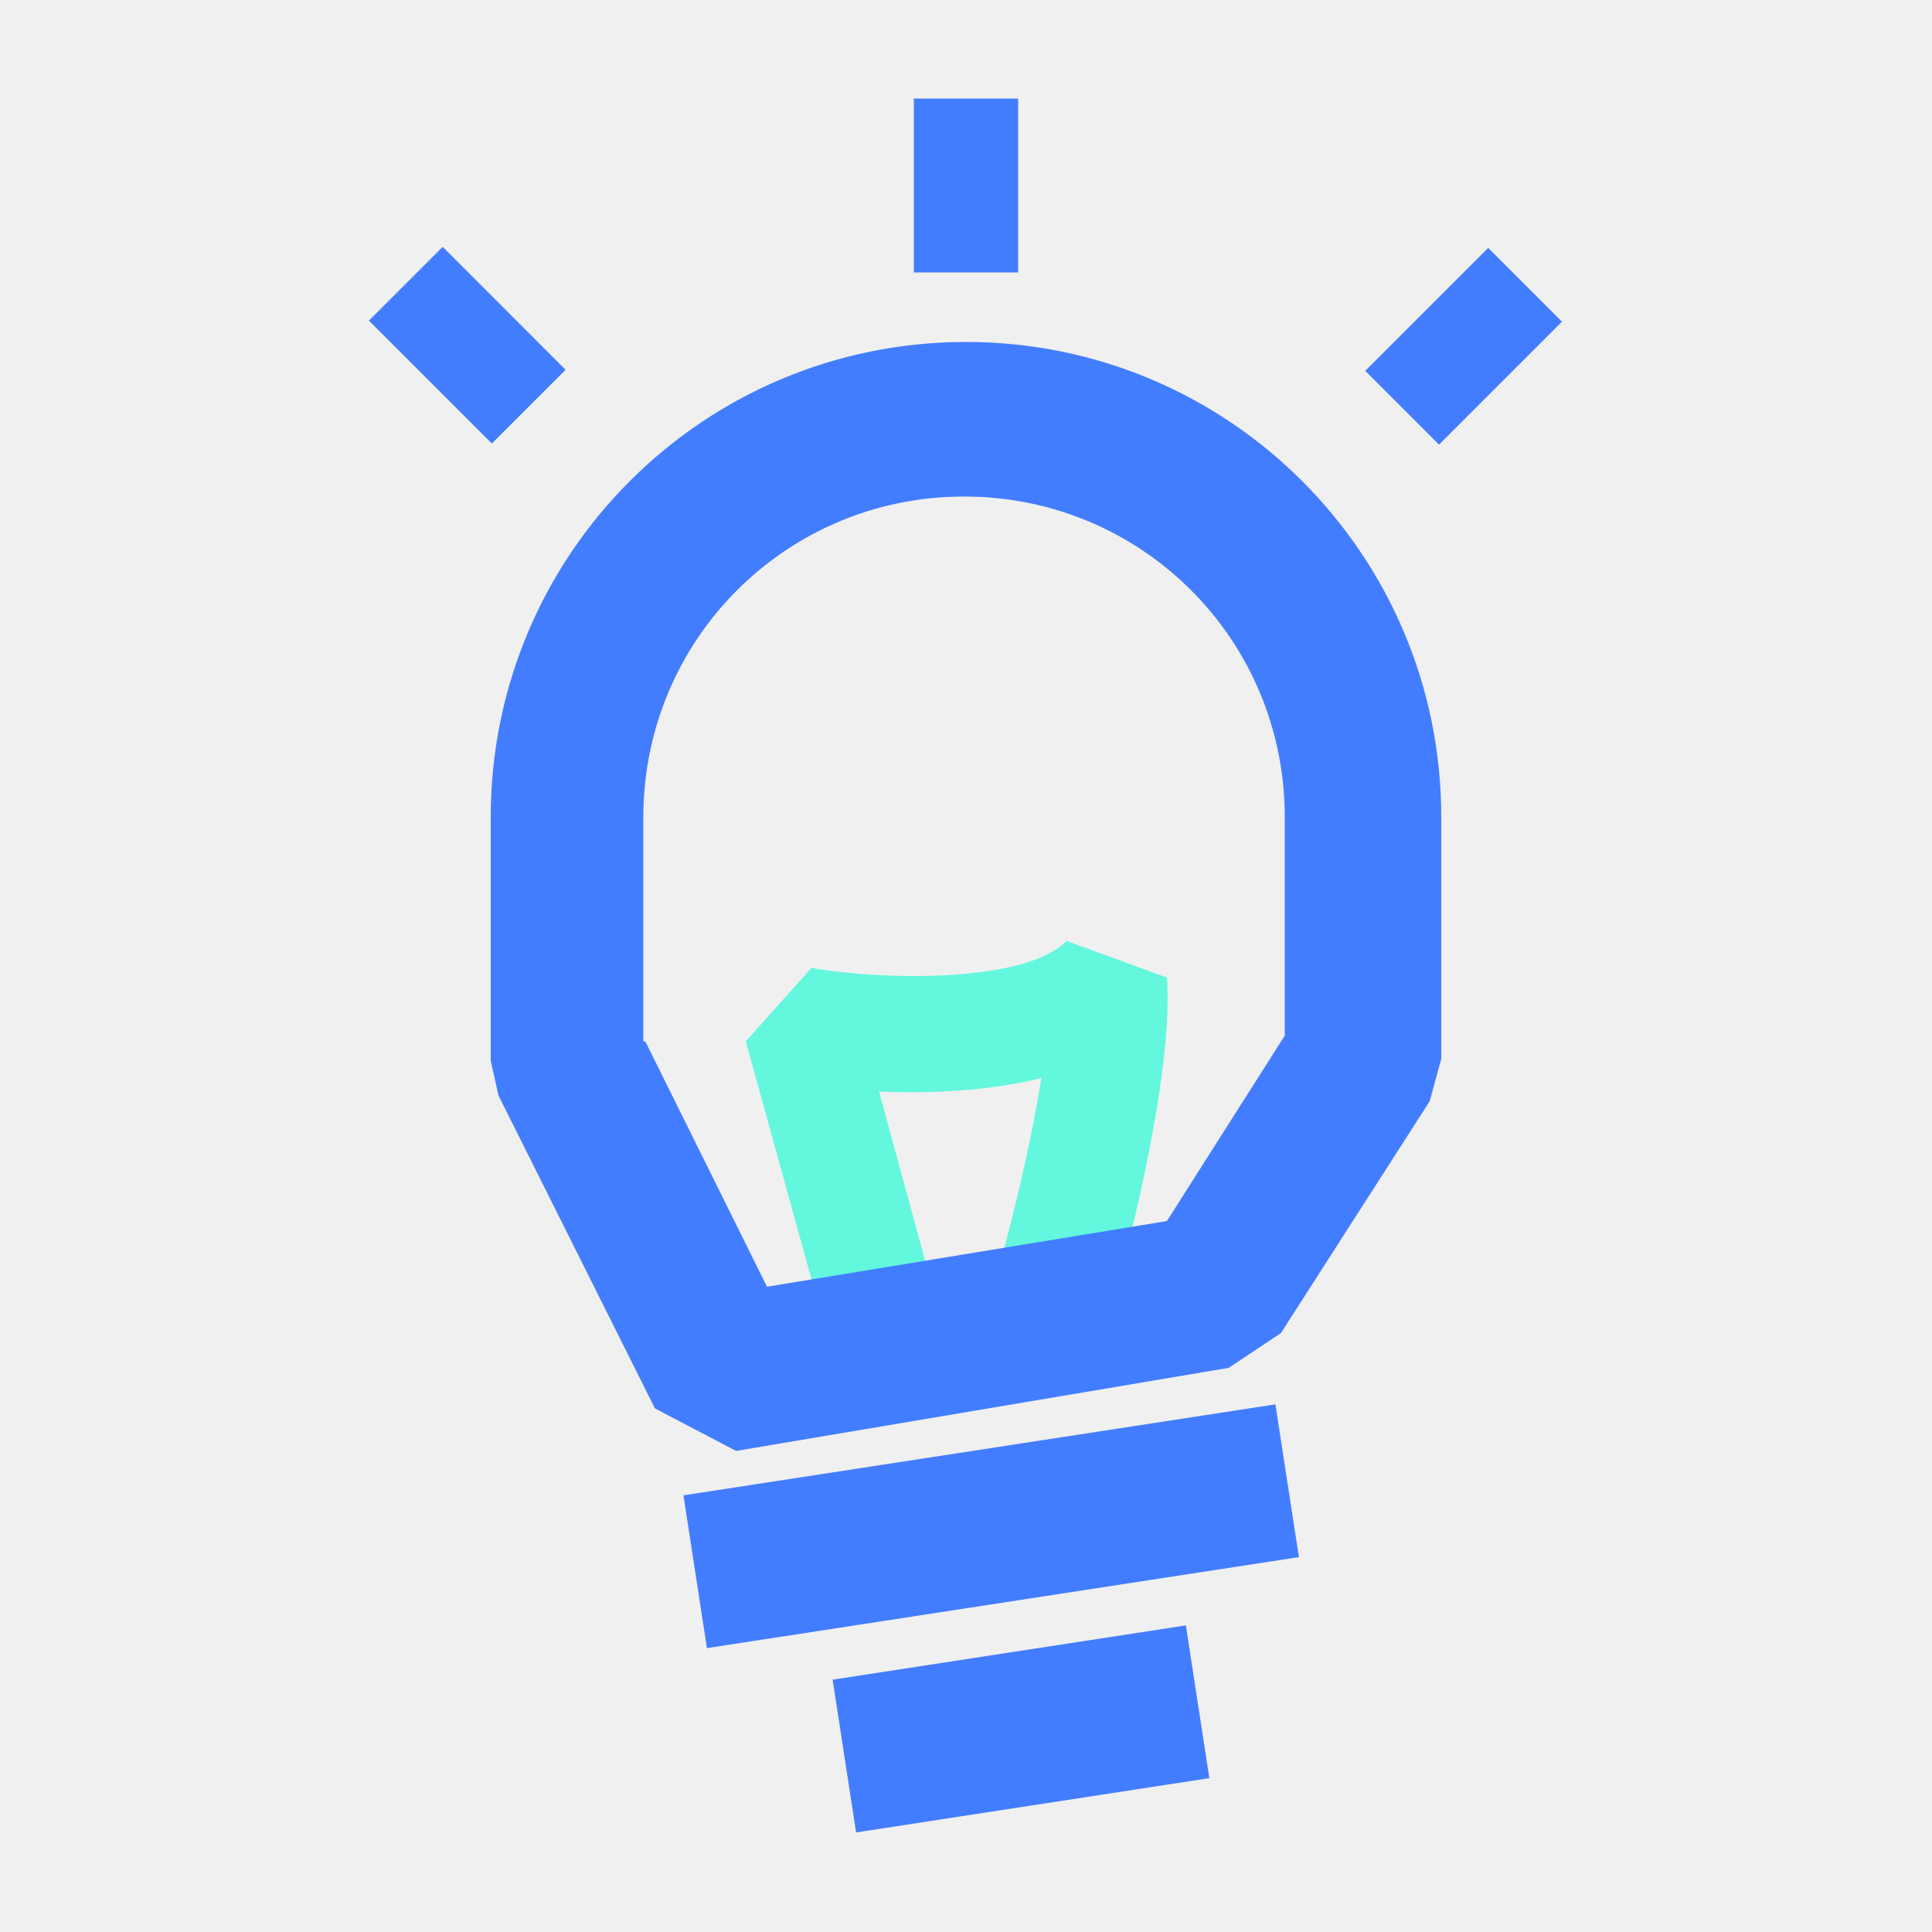
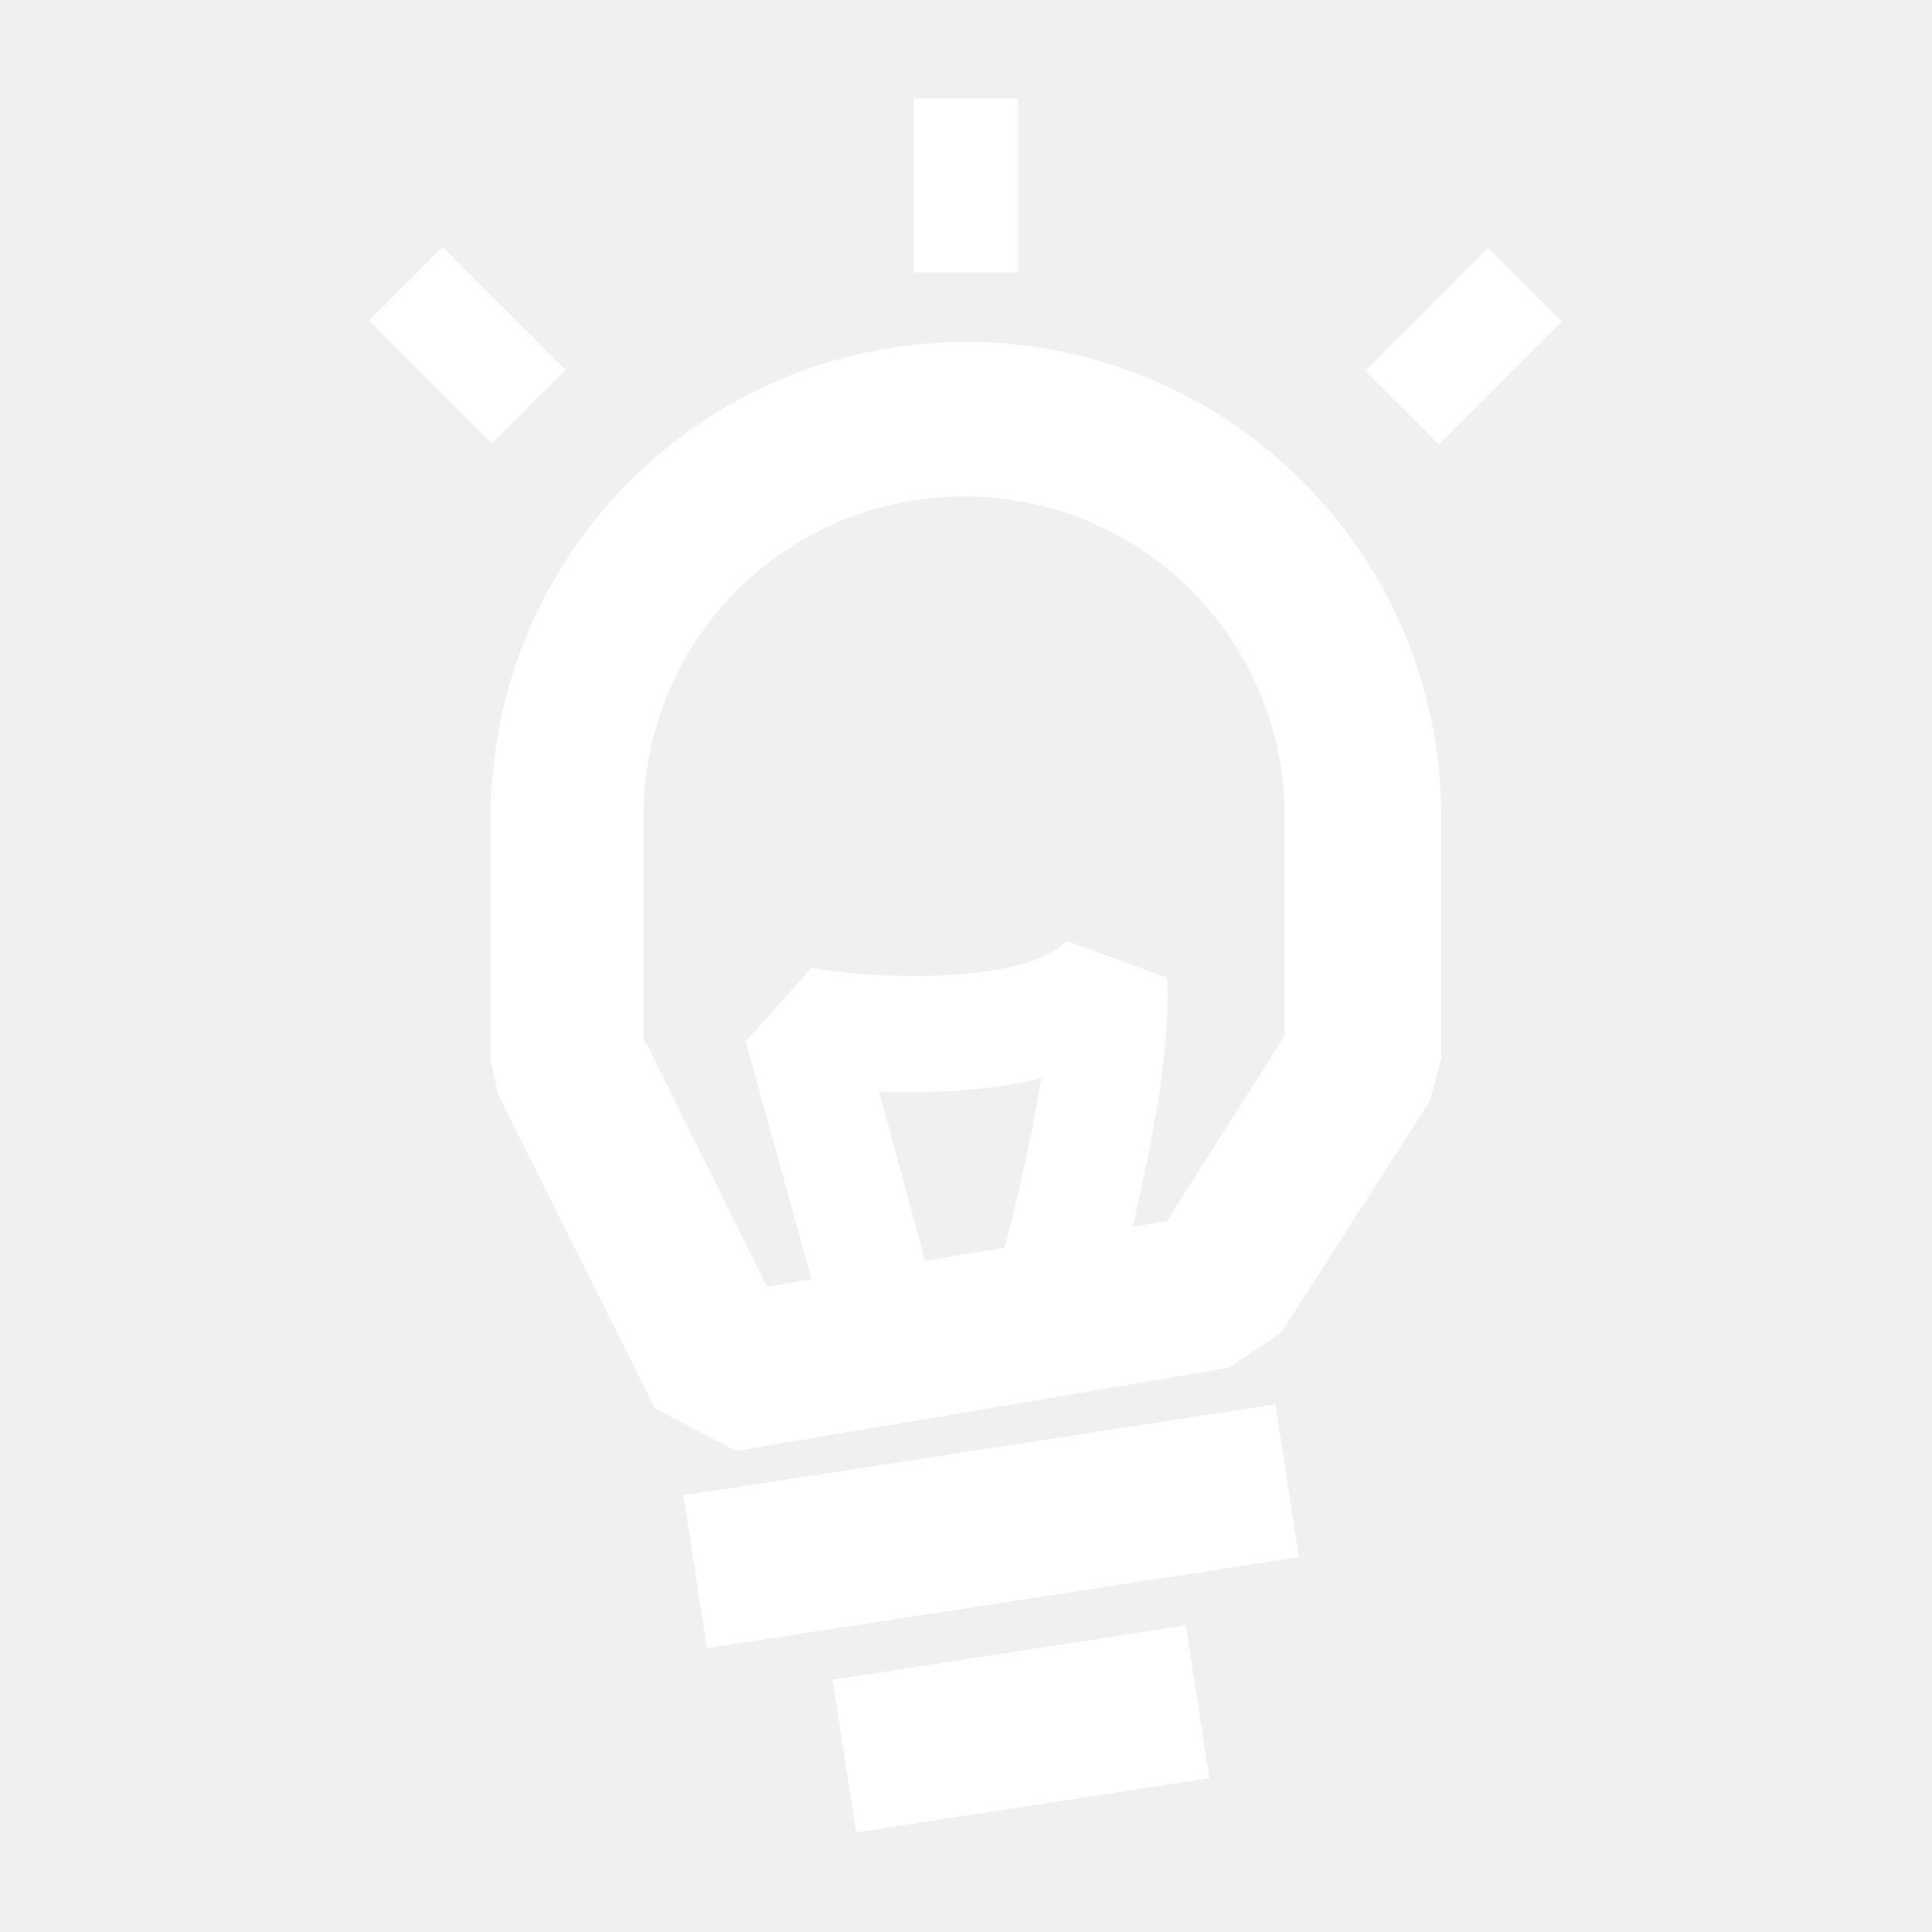
- <svg xmlns="http://www.w3.org/2000/svg" t="1754290997017" class="icon" viewBox="0 0 1024 1024" version="1.1" p-id="8146" width="200" height="200">
-   <path d="M555.008 730.112h-87.04l-29.696-22.528-43.008-155.648 34.816-38.912c41.984 7.168 114.688 7.168 135.168-14.336l53.248 19.456c4.096 60.416-29.696 176.128-32.768 189.44l-30.72 22.528z m-64.512-61.44h39.936c7.168-26.624 16.384-64.512 21.504-97.28-28.672 7.168-60.416 8.192-86.016 7.168l24.576 90.112z" fill="#63F7DE" p-id="8147" />
-   <path d="M390.144 769.024l-43.008-22.528-82.944-165.888-4.096-18.432V433.152c0-139.264 112.64-251.904 251.904-251.904s251.904 112.64 251.904 251.904v128L757.76 583.68l-78.848 122.88-27.648 18.432-261.12 44.032z m-48.128-217.088l64.512 130.048 211.968-34.816 62.464-98.304V433.152c0-94.208-75.776-169.984-169.984-169.984s-169.984 75.776-169.984 169.984v118.784zM362.24 792.556l313.754-48.22 12.452 80.968-313.754 48.23zM441.303 890.266l187.238-28.774 12.442 80.968-187.238 28.774zM484.352 52.224h55.296v92.16h-55.296zM788.787 131.389l39.096 39.107-65.167 65.167-39.096-39.107zM299.786 195.994l-39.096 39.096-65.167-65.167 39.107-39.096z" fill="#437DFF" p-id="8148" />
+ <svg xmlns="http://www.w3.org/2000/svg" t="1754464281692" class="icon" viewBox="0 0 1024 1024" version="1.1" p-id="4610" width="200" height="200">
+   <path d="M555.008 730.112h-87.04l-29.696-22.528-43.008-155.648 34.816-38.912c41.984 7.168 114.688 7.168 135.168-14.336l53.248 19.456c4.096 60.416-29.696 176.128-32.768 189.44l-30.72 22.528z m-64.512-61.44h39.936c7.168-26.624 16.384-64.512 21.504-97.28-28.672 7.168-60.416 8.192-86.016 7.168l24.576 90.112z" fill="#ffffff" p-id="4611" />
+   <path d="M390.144 769.024l-43.008-22.528-82.944-165.888-4.096-18.432V433.152c0-139.264 112.64-251.904 251.904-251.904s251.904 112.64 251.904 251.904v128L757.76 583.68l-78.848 122.88-27.648 18.432-261.12 44.032z m-48.128-217.088l64.512 130.048 211.968-34.816 62.464-98.304V433.152c0-94.208-75.776-169.984-169.984-169.984s-169.984 75.776-169.984 169.984v118.784zM362.24 792.556l313.754-48.22 12.452 80.968-313.754 48.23zM441.303 890.266l187.238-28.774 12.442 80.968-187.238 28.774zM484.352 52.224h55.296v92.16h-55.296zM788.787 131.389l39.096 39.107-65.167 65.167-39.096-39.107zM299.786 195.994l-39.096 39.096-65.167-65.167 39.107-39.096z" fill="#ffffff" p-id="4612" />
</svg>
